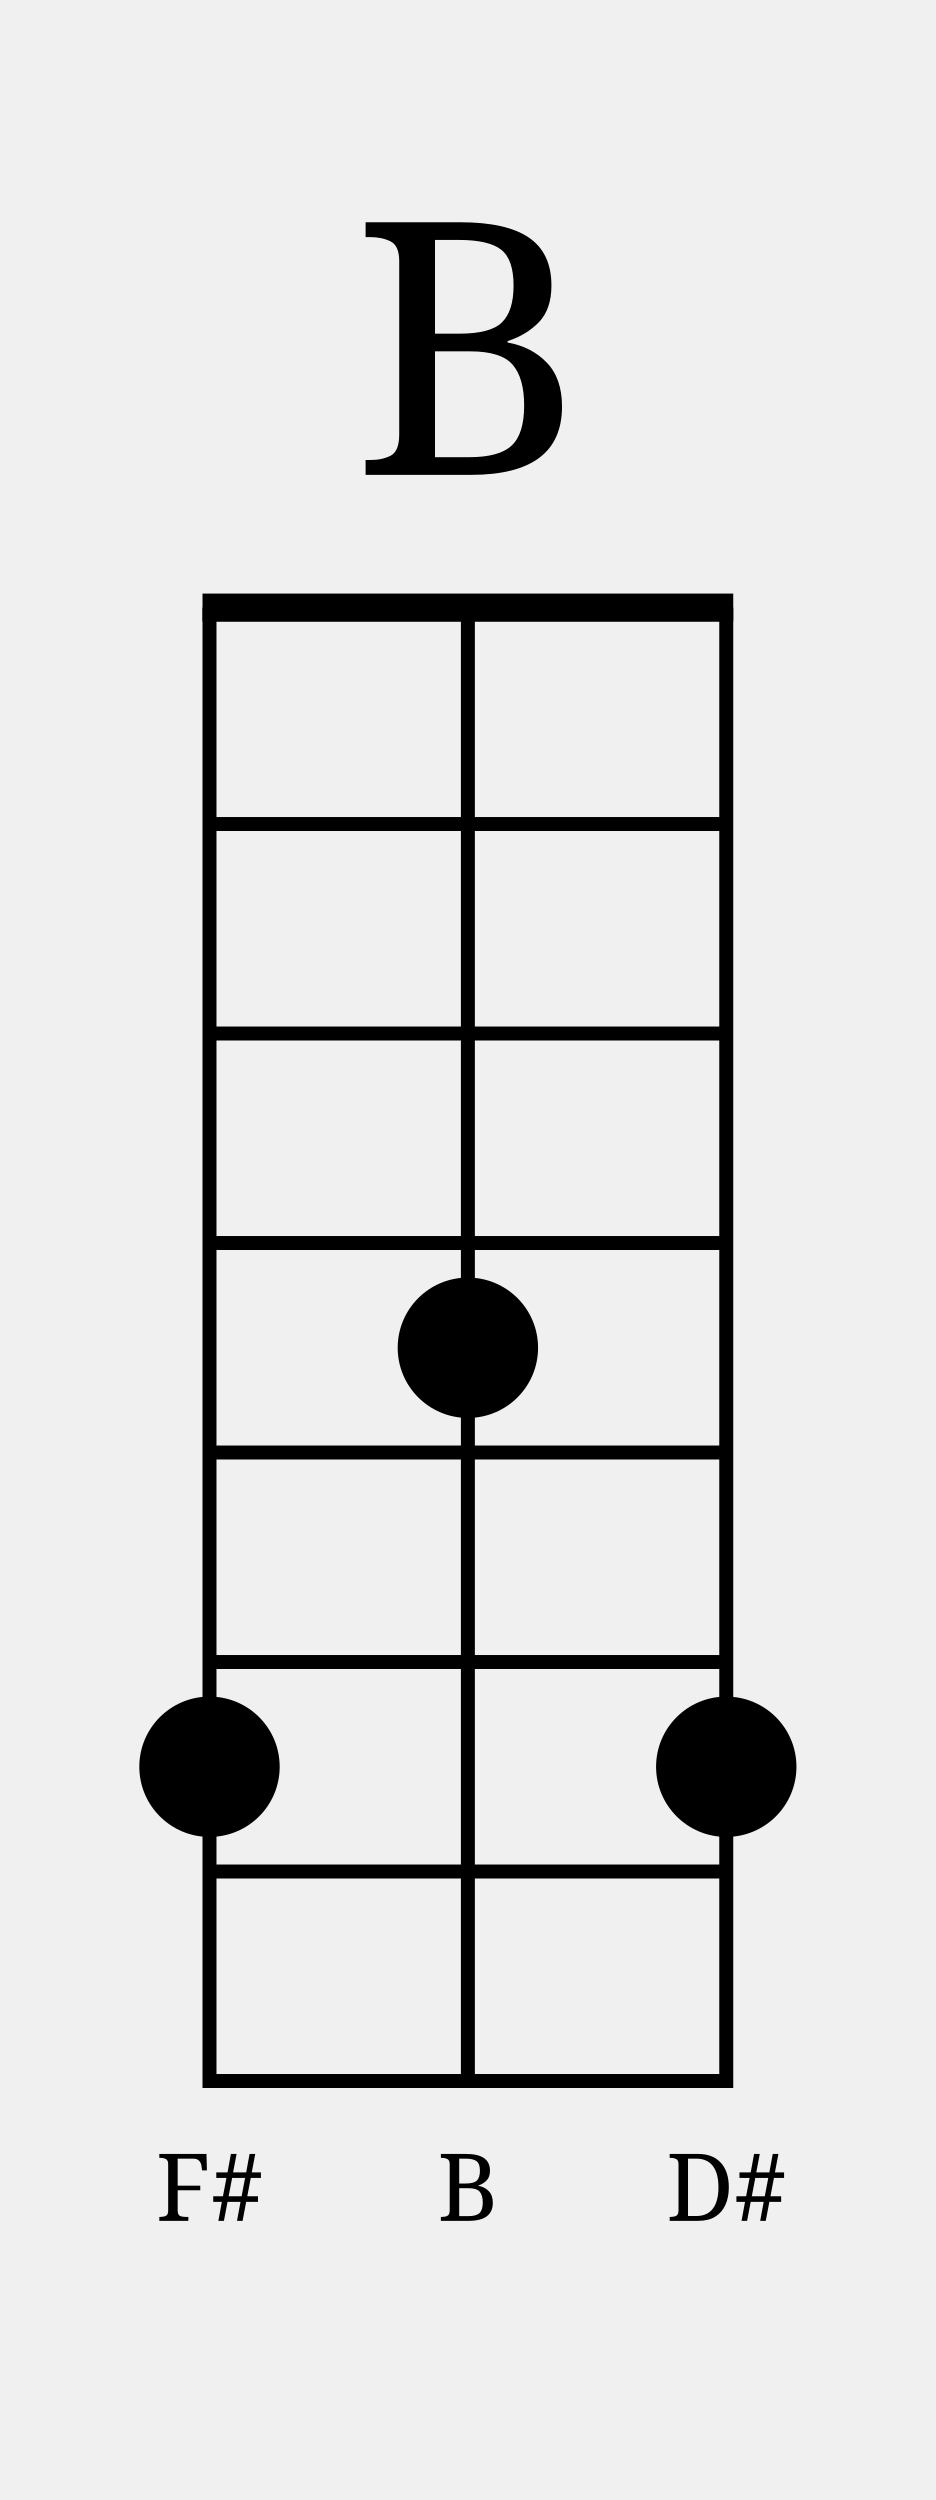
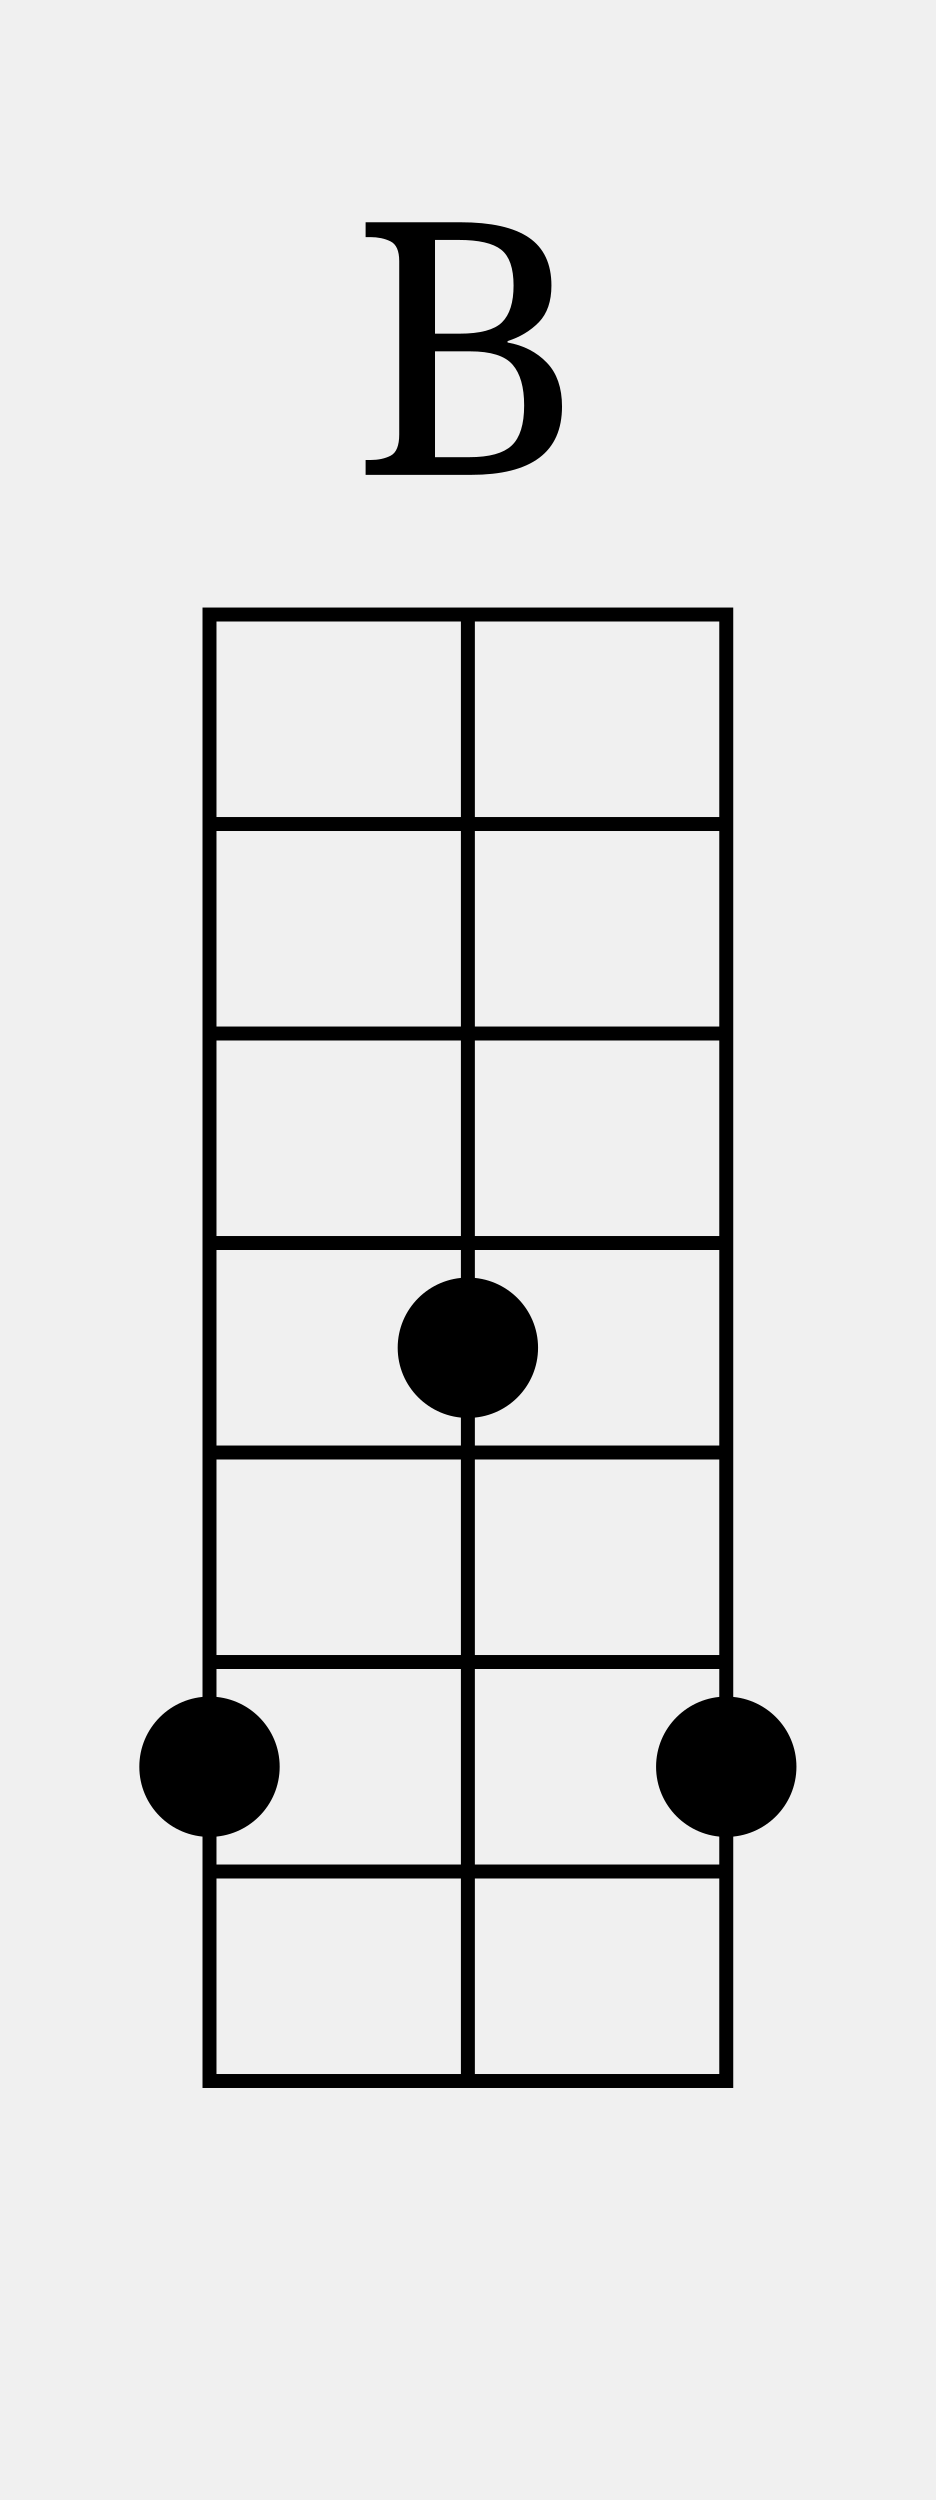
<svg xmlns="http://www.w3.org/2000/svg" version="1.1" width="134" height="358">
  <rect style="fill:white;fill-opacity:0;" width="134" height="358" x="0" y="0" />
  <rect style="fill:white;fill-opacity:0;stroke:black;stroke-width:2;" width="74" height="210" x="30" y="88" />
  <line style="stroke:black;stroke-width:2;" x1="67" y1="88" x2="67" y2="298" />
  <line style="stroke:black;stroke-width:2;" x1="30" y1="118" x2="104" y2="118" />
  <line style="stroke:black;stroke-width:2;" x1="30" y1="148" x2="104" y2="148" />
  <line style="stroke:black;stroke-width:2;" x1="30" y1="178" x2="104" y2="178" />
  <line style="stroke:black;stroke-width:2;" x1="30" y1="208" x2="104" y2="208" />
  <line style="stroke:black;stroke-width:2;" x1="30" y1="238" x2="104" y2="238" />
  <line style="stroke:black;stroke-width:2;" x1="30" y1="268" x2="104" y2="268" />
-   <line style="stroke:black;stroke-width:4;" x1="29" y1="87" x2="105" y2="87" />
  <circle style="fill:black;fill-opacity:1;" r="10.05" cx="30" cy="253" />
-   <text style="fill:black;opacity:1;font-family:serif;text-anchor:middle;font-size:10.05pt;" x="30" y="318.025">F#</text>
  <circle style="fill:black;fill-opacity:1;" r="10.05" cx="67" cy="193" />
-   <text style="fill:black;opacity:1;font-family:serif;text-anchor:middle;font-size:10.05pt;" x="67" y="318.025">B</text>
  <circle style="fill:black;fill-opacity:1;" r="10.05" cx="104" cy="253" />
-   <text style="fill:black;opacity:1;font-family:serif;text-anchor:middle;font-size:10.05pt;" x="104" y="318.025">D#</text>
  <text style="fill:black;opacity:1;font-size:38pt;font-family:serif;text-anchor:middle;" x="67" y="68">B</text>
</svg>
